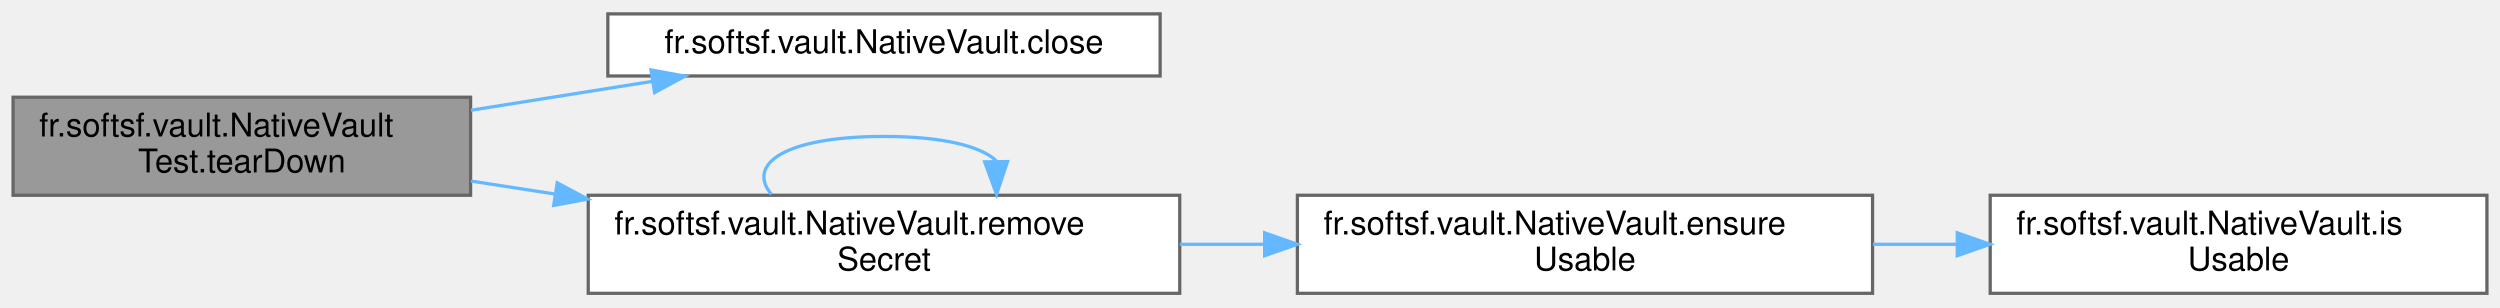
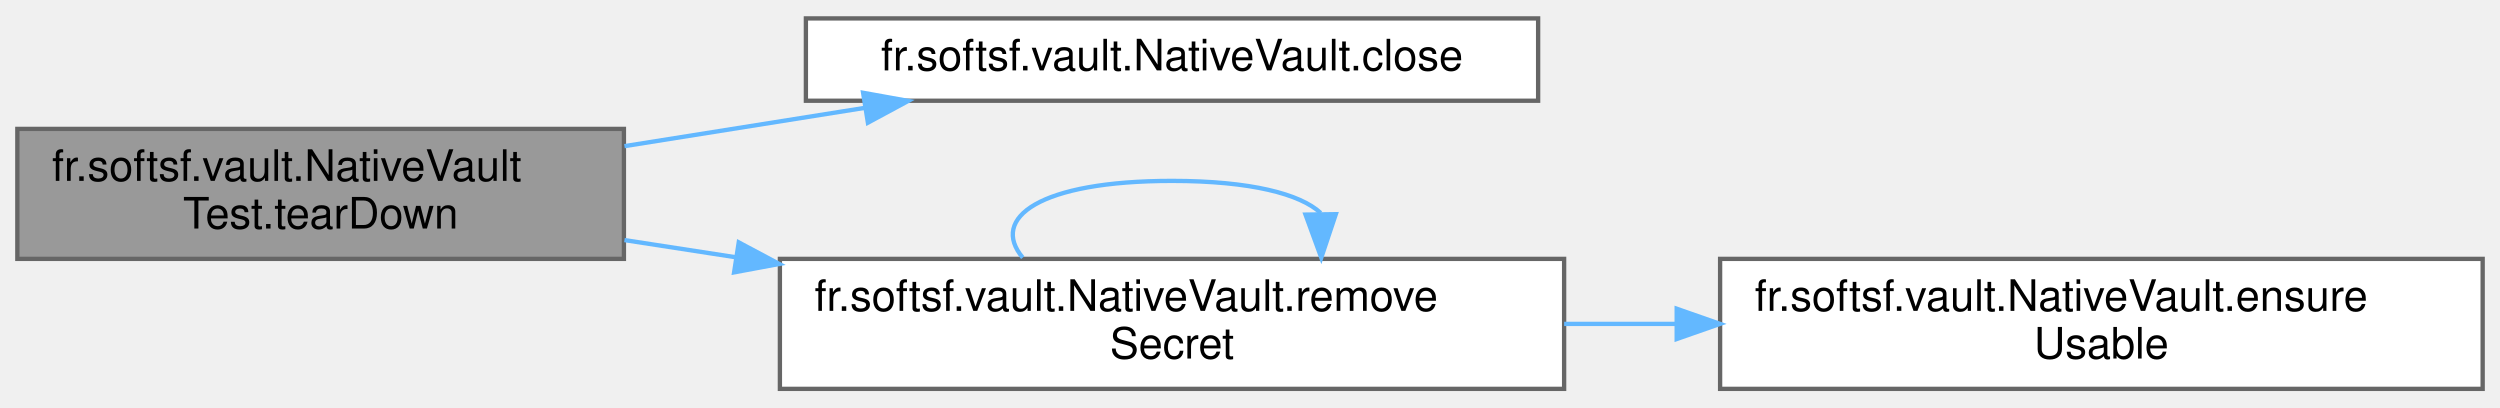
- <svg xmlns="http://www.w3.org/2000/svg" xmlns:xlink="http://www.w3.org/1999/xlink" width="765pt" height="94pt" viewBox="0.00 0.00 765.00 93.50">
+ <svg xmlns="http://www.w3.org/2000/svg" xmlns:xlink="http://www.w3.org/1999/xlink" width="577pt" height="94pt" viewBox="0.00 0.00 577.00 93.50">
  <g id="graph0" class="graph" transform="scale(1 1) rotate(0) translate(4 89.5)">
    <g id="Node000001" class="node">
      <g id="a_Node000001">
        <a xlink:title="Cleans up the test environment after each test execution.">
          <polygon fill="#999999" stroke="#666666" points="140,-60 0,-60 0,-30 140,-30 140,-60" />
          <text text-anchor="start" x="8" y="-48" font-family="Helvetica,sans-Serif" font-size="10.00">fr.softsf.vault.NativeVault</text>
          <text text-anchor="middle" x="70" y="-37" font-family="Helvetica,sans-Serif" font-size="10.00">Test.tearDown</text>
        </a>
      </g>
    </g>
    <g id="Node000002" class="node">
      <g id="a_Node000002">
        <a xlink:href="classfr_1_1softsf_1_1vault_1_1NativeVault.html#aa4d935008350e27f66b040d2eaa807ab" target="_top" xlink:title="Closes the native vault arena, releasing associated native memory resources.">
          <polygon fill="white" stroke="#666666" points="351,-85.5 182,-85.5 182,-66.5 351,-66.5 351,-85.5" />
          <text text-anchor="middle" x="266.5" y="-73.5" font-family="Helvetica,sans-Serif" font-size="10.00">fr.softsf.vault.NativeVault.close</text>
        </a>
      </g>
    </g>
    <g id="edge1_Node000001_Node000002" class="edge">
      <g id="a_edge1_Node000001_Node000002">
        <a xlink:title=" ">
          <path fill="none" stroke="#63b8ff" d="M140.12,-56.02C158.18,-58.89 177.65,-62 195.74,-64.88" />
          <polygon fill="#63b8ff" stroke="#63b8ff" points="195.2,-68.34 205.63,-66.46 196.31,-61.43 195.2,-68.34" />
        </a>
      </g>
    </g>
    <g id="Node000003" class="node">
      <g id="a_Node000003">
        <a xlink:href="classfr_1_1softsf_1_1vault_1_1NativeVault.html#a10f9ce8ca17b9b16473b938999954eb6" target="_top" xlink:title="Deletes a secret from the native credential store using a string key.">
          <polygon fill="white" stroke="#666666" points="357,-30 176,-30 176,0 357,0 357,-30" />
          <text text-anchor="start" x="184" y="-18" font-family="Helvetica,sans-Serif" font-size="10.00">fr.softsf.vault.NativeVault.remove</text>
          <text text-anchor="middle" x="266.5" y="-7" font-family="Helvetica,sans-Serif" font-size="10.00">Secret</text>
        </a>
      </g>
    </g>
    <g id="edge2_Node000001_Node000003" class="edge">
      <g id="a_edge2_Node000001_Node000003">
        <a xlink:title=" ">
          <path fill="none" stroke="#63b8ff" d="M140.12,-34.34C148.44,-33.06 157.06,-31.73 165.71,-30.39" />
          <polygon fill="#63b8ff" stroke="#63b8ff" points="166.5,-33.81 175.85,-28.83 165.43,-26.89 166.5,-33.81" />
        </a>
      </g>
    </g>
-     <g id="edge5_Node000003_Node000003" class="edge">
-       <g id="a_edge5_Node000003_Node000003">
+     <g id="edge4_Node000003_Node000003" class="edge">
+       <g id="a_edge4_Node000003_Node000003">
        <a xlink:title=" ">
          <path fill="none" stroke="#63b8ff" d="M232.05,-30.28C224.39,-39.41 235.88,-48 266.5,-48 284.68,-48 296.12,-44.97 300.81,-40.6" />
          <polygon fill="#63b8ff" stroke="#63b8ff" points="304.31,-40.32 300.95,-30.28 297.31,-40.22 304.31,-40.32" />
        </a>
      </g>
    </g>
    <g id="Node000004" class="node">
      <g id="a_Node000004">
        <a xlink:href="classfr_1_1softsf_1_1vault_1_1NativeVault.html#a90c802cfe36372acf18721597e6a9705" target="_top" xlink:title="Ensures that a strategy is available before performing operations.">
          <polygon fill="white" stroke="#666666" points="569,-30 393,-30 393,0 569,0 569,-30" />
          <text text-anchor="start" x="401" y="-18" font-family="Helvetica,sans-Serif" font-size="10.00">fr.softsf.vault.NativeVault.ensure</text>
          <text text-anchor="middle" x="481" y="-7" font-family="Helvetica,sans-Serif" font-size="10.00">Usable</text>
        </a>
      </g>
    </g>
    <g id="edge3_Node000003_Node000004" class="edge">
      <g id="a_edge3_Node000003_Node000004">
        <a xlink:title=" ">
          <path fill="none" stroke="#63b8ff" d="M357,-15C365.56,-15 374.27,-15 382.9,-15" />
          <polygon fill="#63b8ff" stroke="#63b8ff" points="382.98,-18.5 392.98,-15 382.98,-11.5 382.98,-18.5" />
        </a>
      </g>
    </g>
-     <g id="Node000005" class="node">
-       <g id="a_Node000005">
-         <a xlink:href="classfr_1_1softsf_1_1vault_1_1NativeVault.html#a4e57889465882f72de42a1922e8ad3c6" target="_top" xlink:title="Checks if a native vault strategy is available and verified.">
-           <polygon fill="white" stroke="#666666" points="757,-30 605,-30 605,0 757,0 757,-30" />
-           <text text-anchor="start" x="613" y="-18" font-family="Helvetica,sans-Serif" font-size="10.00">fr.softsf.vault.NativeVault.is</text>
-           <text text-anchor="middle" x="681" y="-7" font-family="Helvetica,sans-Serif" font-size="10.00">Usable</text>
-         </a>
-       </g>
-     </g>
-     <g id="edge4_Node000004_Node000005" class="edge">
-       <g id="a_edge4_Node000004_Node000005">
-         <a xlink:title=" ">
-           <path fill="none" stroke="#63b8ff" d="M569.13,-15C577.62,-15 586.22,-15 594.68,-15" />
-           <polygon fill="#63b8ff" stroke="#63b8ff" points="594.92,-18.5 604.92,-15 594.92,-11.5 594.92,-18.5" />
-         </a>
-       </g>
-     </g>
  </g>
</svg>
